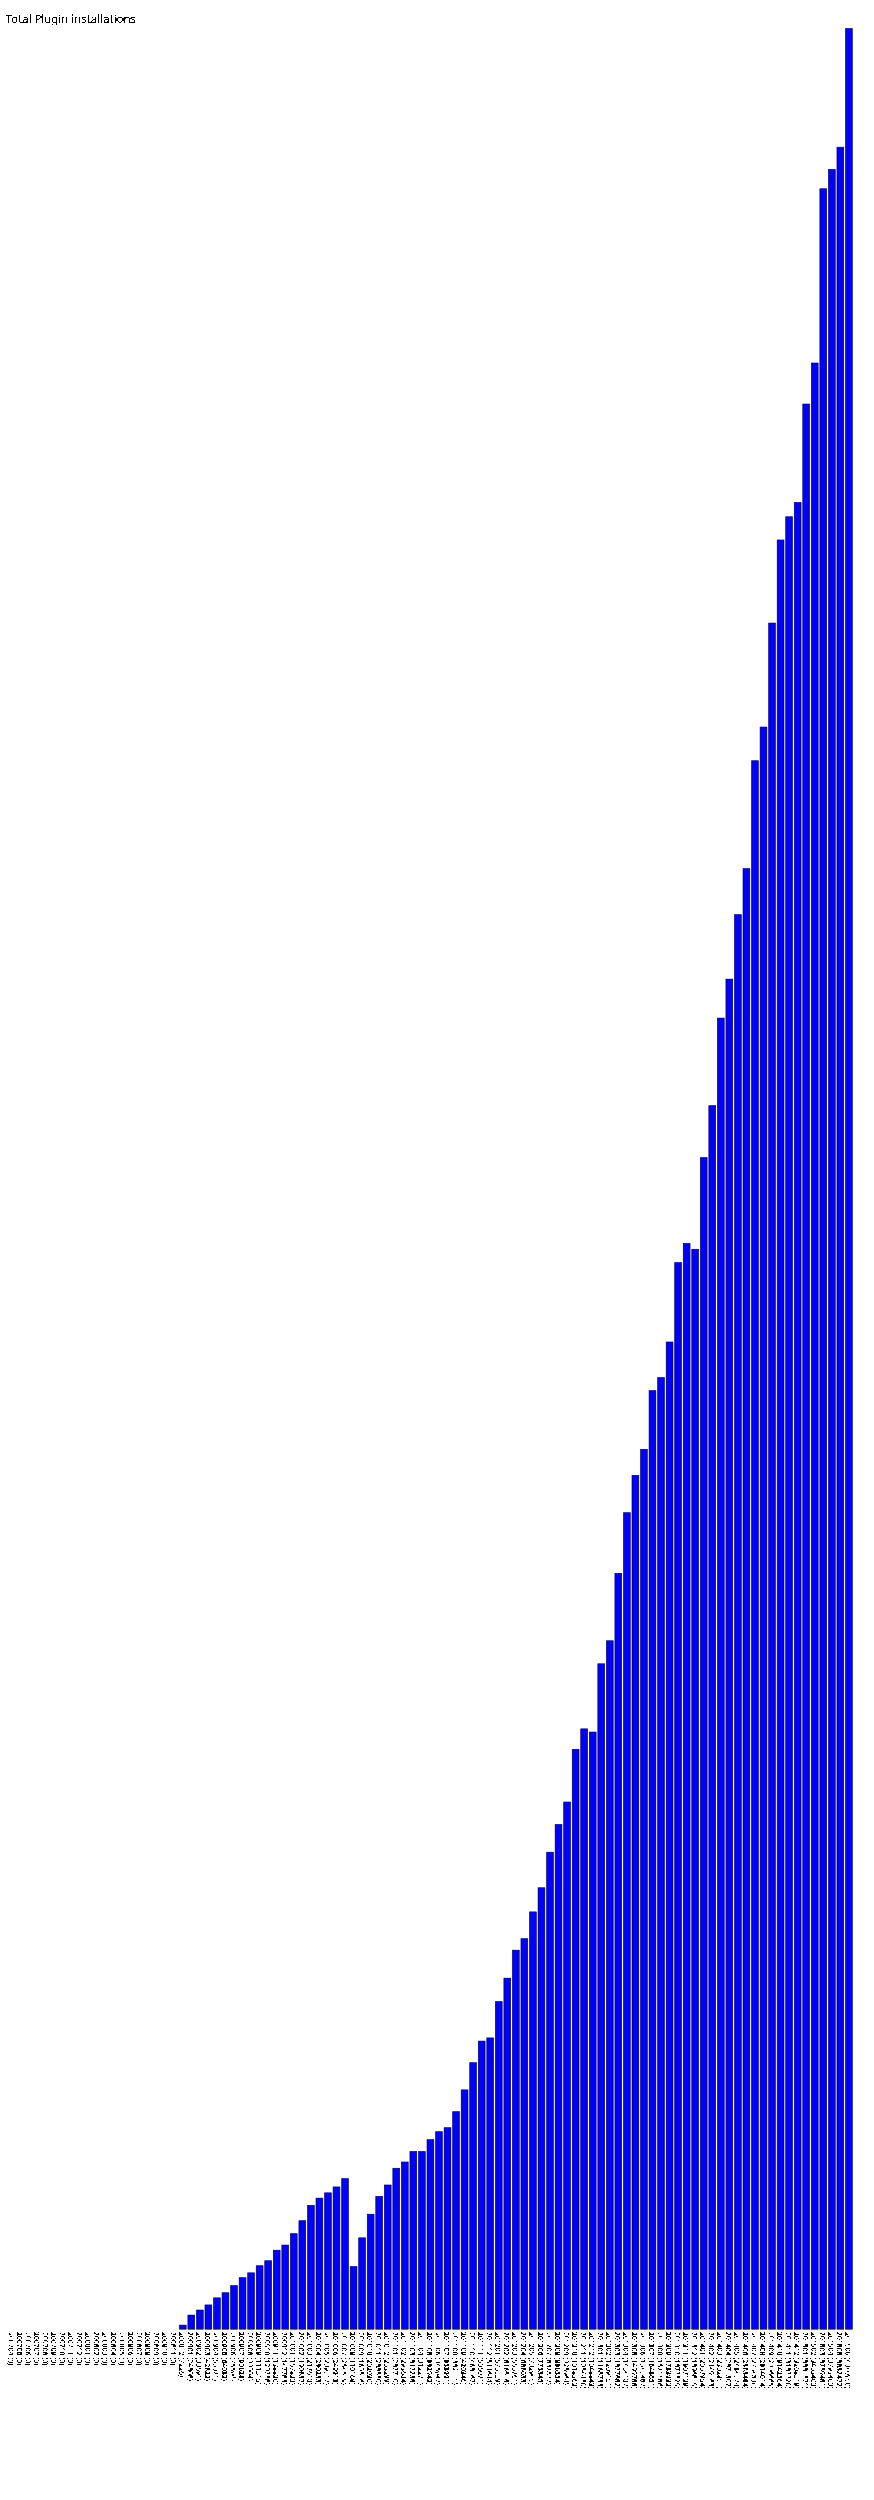
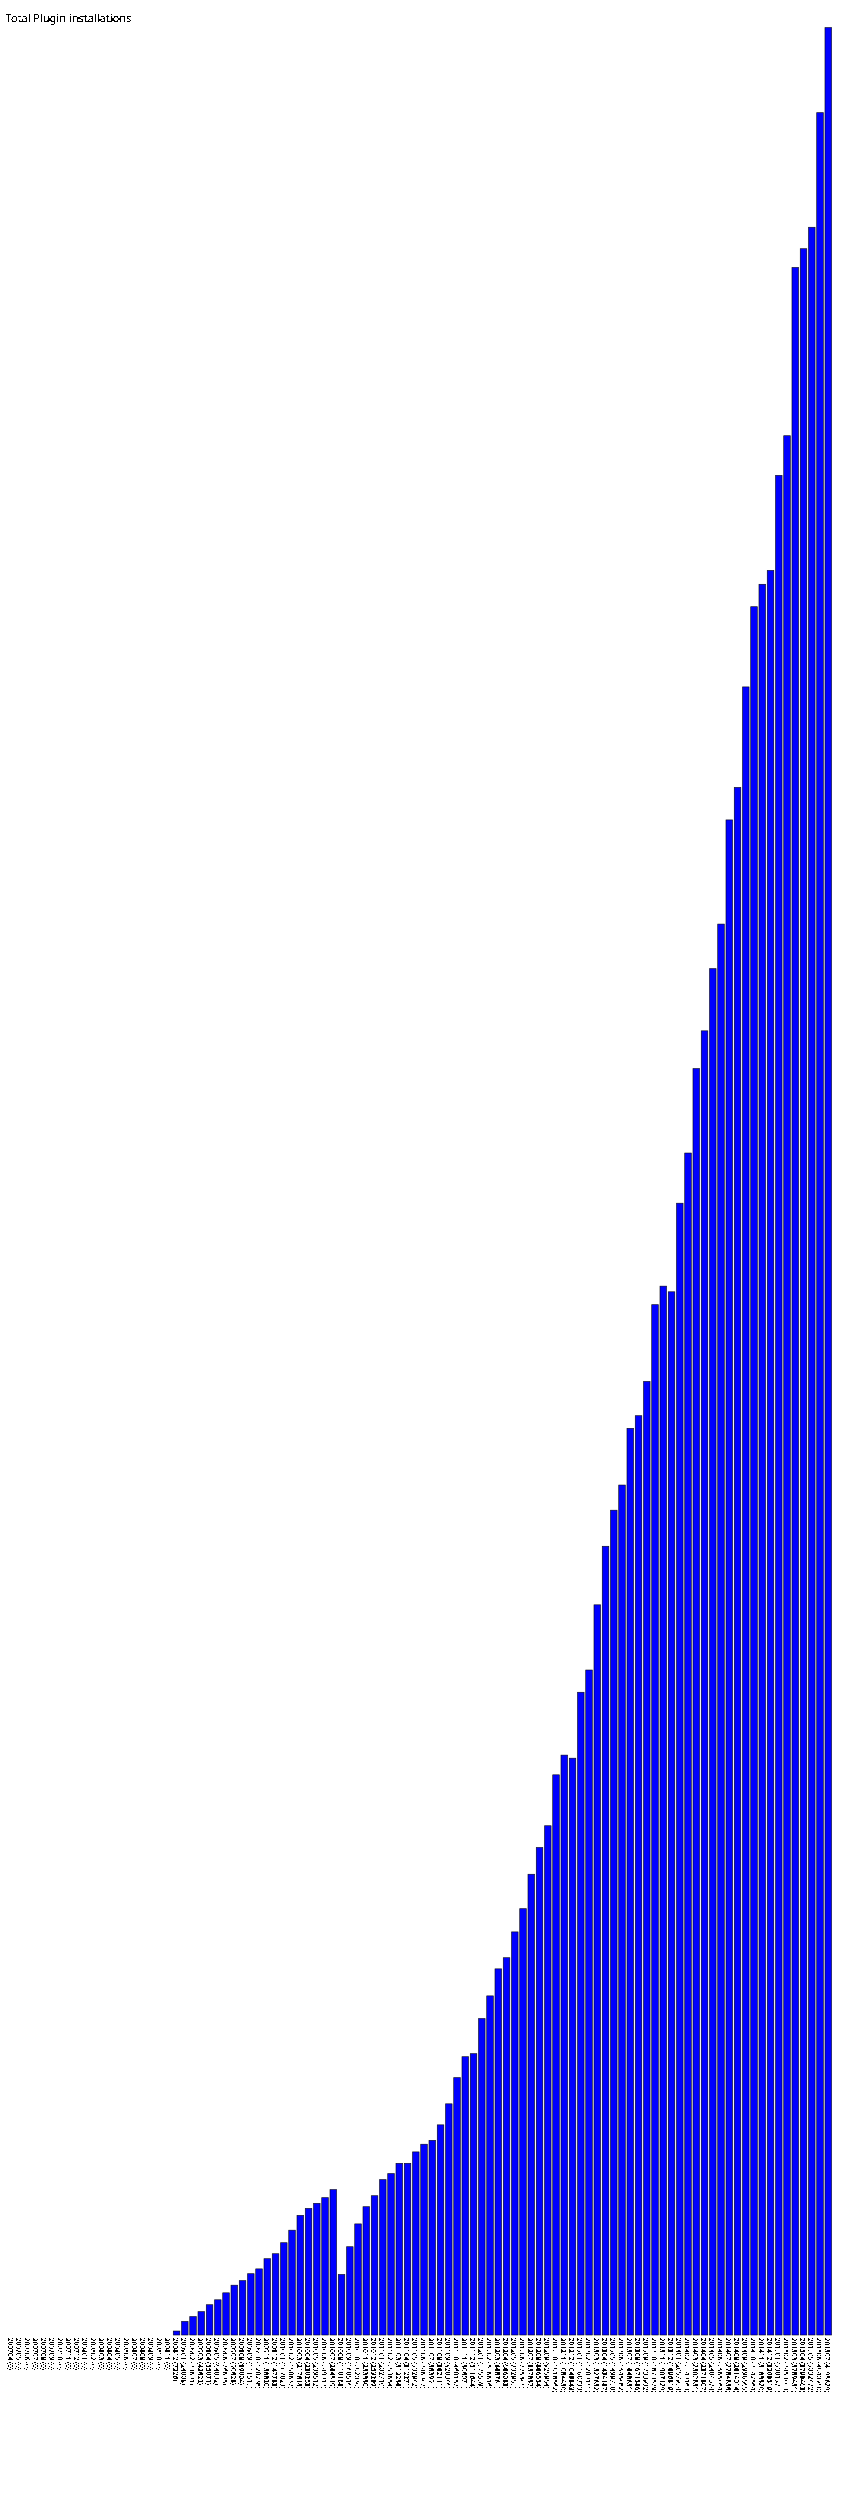
- <svg xmlns="http://www.w3.org/2000/svg" version="1.1" preserveAspectRatio="xMidYMid meet" viewBox="0 0 1535 4390.95">
-   <rect fill="blue" height="0" stroke="black" width="12" x="15" y="4090.95" />
-   <text x="15" y="4095.95" font-family="Tahoma" font-size="12" transform="rotate(90 15,4095.95)" text-rendering="optimizeSpeed" fill="#000000;">200704 (0)</text>
-   <rect fill="blue" height="0" stroke="black" width="12" x="30" y="4090.95" />
-   <text x="30" y="4095.95" font-family="Tahoma" font-size="12" transform="rotate(90 30,4095.95)" text-rendering="optimizeSpeed" fill="#000000;">200705 (0)</text>
-   <rect fill="blue" height="0" stroke="black" width="12" x="45" y="4090.95" />
-   <text x="45" y="4095.95" font-family="Tahoma" font-size="12" transform="rotate(90 45,4095.95)" text-rendering="optimizeSpeed" fill="#000000;">200706 (0)</text>
-   <rect fill="blue" height="0" stroke="black" width="12" x="60" y="4090.95" />
-   <text x="60" y="4095.95" font-family="Tahoma" font-size="12" transform="rotate(90 60,4095.95)" text-rendering="optimizeSpeed" fill="#000000;">200707 (0)</text>
-   <rect fill="blue" height="0" stroke="black" width="12" x="75" y="4090.95" />
-   <text x="75" y="4095.95" font-family="Tahoma" font-size="12" transform="rotate(90 75,4095.95)" text-rendering="optimizeSpeed" fill="#000000;">200708 (0)</text>
-   <rect fill="blue" height="0" stroke="black" width="12" x="90" y="4090.95" />
-   <text x="90" y="4095.95" font-family="Tahoma" font-size="12" transform="rotate(90 90,4095.95)" text-rendering="optimizeSpeed" fill="#000000;">200709 (0)</text>
-   <rect fill="blue" height="0" stroke="black" width="12" x="105" y="4090.95" />
-   <text x="105" y="4095.95" font-family="Tahoma" font-size="12" transform="rotate(90 105,4095.95)" text-rendering="optimizeSpeed" fill="#000000;">200710 (0)</text>
-   <rect fill="blue" height="0" stroke="black" width="12" x="120" y="4090.95" />
-   <text x="120" y="4095.95" font-family="Tahoma" font-size="12" transform="rotate(90 120,4095.95)" text-rendering="optimizeSpeed" fill="#000000;">200711 (0)</text>
-   <rect fill="blue" height="0" stroke="black" width="12" x="135" y="4090.95" />
-   <text x="135" y="4095.95" font-family="Tahoma" font-size="12" transform="rotate(90 135,4095.95)" text-rendering="optimizeSpeed" fill="#000000;">200712 (0)</text>
-   <rect fill="blue" height="0" stroke="black" width="12" x="150" y="4090.95" />
-   <text x="150" y="4095.95" font-family="Tahoma" font-size="12" transform="rotate(90 150,4095.95)" text-rendering="optimizeSpeed" fill="#000000;">200801 (0)</text>
-   <rect fill="blue" height="0" stroke="black" width="12" x="165" y="4090.95" />
-   <text x="165" y="4095.95" font-family="Tahoma" font-size="12" transform="rotate(90 165,4095.95)" text-rendering="optimizeSpeed" fill="#000000;">200802 (0)</text>
-   <rect fill="blue" height="0" stroke="black" width="12" x="180" y="4090.95" />
-   <text x="180" y="4095.95" font-family="Tahoma" font-size="12" transform="rotate(90 180,4095.95)" text-rendering="optimizeSpeed" fill="#000000;">200803 (0)</text>
-   <rect fill="blue" height="0" stroke="black" width="12" x="195" y="4090.95" />
-   <text x="195" y="4095.95" font-family="Tahoma" font-size="12" transform="rotate(90 195,4095.95)" text-rendering="optimizeSpeed" fill="#000000;">200804 (0)</text>
-   <rect fill="blue" height="0" stroke="black" width="12" x="210" y="4090.95" />
-   <text x="210" y="4095.95" font-family="Tahoma" font-size="12" transform="rotate(90 210,4095.95)" text-rendering="optimizeSpeed" fill="#000000;">200805 (0)</text>
-   <rect fill="blue" height="0" stroke="black" width="12" x="225" y="4090.95" />
-   <text x="225" y="4095.95" font-family="Tahoma" font-size="12" transform="rotate(90 225,4095.95)" text-rendering="optimizeSpeed" fill="#000000;">200806 (0)</text>
-   <rect fill="blue" height="0" stroke="black" width="12" x="240" y="4090.95" />
-   <text x="240" y="4095.95" font-family="Tahoma" font-size="12" transform="rotate(90 240,4095.95)" text-rendering="optimizeSpeed" fill="#000000;">200807 (0)</text>
-   <rect fill="blue" height="0" stroke="black" width="12" x="255" y="4090.95" />
-   <text x="255" y="4095.95" font-family="Tahoma" font-size="12" transform="rotate(90 255,4095.95)" text-rendering="optimizeSpeed" fill="#000000;">200808 (0)</text>
-   <rect fill="blue" height="0" stroke="black" width="12" x="270" y="4090.95" />
-   <text x="270" y="4095.95" font-family="Tahoma" font-size="12" transform="rotate(90 270,4095.95)" text-rendering="optimizeSpeed" fill="#000000;">200809 (0)</text>
-   <rect fill="blue" height="0" stroke="black" width="12" x="285" y="4090.95" />
-   <text x="285" y="4095.95" font-family="Tahoma" font-size="12" transform="rotate(90 285,4095.95)" text-rendering="optimizeSpeed" fill="#000000;">200810 (0)</text>
-   <rect fill="blue" height="0" stroke="black" width="12" x="300" y="4090.95" />
-   <text x="300" y="4095.95" font-family="Tahoma" font-size="12" transform="rotate(90 300,4095.95)" text-rendering="optimizeSpeed" fill="#000000;">200811 (0)</text>
-   <rect fill="blue" height="7.226" stroke="black" width="12" x="315" y="4083.724" />
-   <text x="315" y="4095.950" font-family="Tahoma" font-size="12" transform="rotate(90 315,4095.950)" text-rendering="optimizeSpeed" fill="#000000;">200812 (7226)</text>
-   <rect fill="blue" height="24.808" stroke="black" width="12" x="330" y="4066.142" />
-   <text x="330" y="4095.950" font-family="Tahoma" font-size="12" transform="rotate(90 330,4095.950)" text-rendering="optimizeSpeed" fill="#000000;">200901 (24808)</text>
-   <rect fill="blue" height="33.691" stroke="black" width="12" x="345" y="4057.259" />
-   <text x="345" y="4095.950" font-family="Tahoma" font-size="12" transform="rotate(90 345,4095.950)" text-rendering="optimizeSpeed" fill="#000000;">200902 (33691)</text>
-   <rect fill="blue" height="42.622" stroke="black" width="12" x="360" y="4048.328" />
-   <text x="360" y="4095.950" font-family="Tahoma" font-size="12" transform="rotate(90 360,4095.950)" text-rendering="optimizeSpeed" fill="#000000;">200903 (42622)</text>
-   <rect fill="blue" height="55.071" stroke="black" width="12" x="375" y="4035.879" />
-   <text x="375" y="4095.950" font-family="Tahoma" font-size="12" transform="rotate(90 375,4095.950)" text-rendering="optimizeSpeed" fill="#000000;">200904 (55071)</text>
-   <rect fill="blue" height="64.032" stroke="black" width="12" x="390" y="4026.918" />
-   <text x="390" y="4095.950" font-family="Tahoma" font-size="12" transform="rotate(90 390,4095.950)" text-rendering="optimizeSpeed" fill="#000000;">200905 (64032)</text>
-   <rect fill="blue" height="76.696" stroke="black" width="12" x="405" y="4014.254" />
-   <text x="405" y="4095.950" font-family="Tahoma" font-size="12" transform="rotate(90 405,4095.950)" text-rendering="optimizeSpeed" fill="#000000;">200906 (76696)</text>
-   <rect fill="blue" height="90.628" stroke="black" width="12" x="420" y="4000.322" />
-   <text x="420" y="4095.950" font-family="Tahoma" font-size="12" transform="rotate(90 420,4095.950)" text-rendering="optimizeSpeed" fill="#000000;">200907 (90628)</text>
-   <rect fill="blue" height="99.004" stroke="black" width="12" x="435" y="3991.946" />
-   <text x="435" y="4095.950" font-family="Tahoma" font-size="12" transform="rotate(90 435,4095.950)" text-rendering="optimizeSpeed" fill="#000000;">200908 (99004)</text>
-   <rect fill="blue" height="111.515" stroke="black" width="12" x="450" y="3979.435" />
-   <text x="450" y="4095.950" font-family="Tahoma" font-size="12" transform="rotate(90 450,4095.950)" text-rendering="optimizeSpeed" fill="#000000;">200909 (111515)</text>
-   <rect fill="blue" height="120.238" stroke="black" width="12" x="465" y="3970.712" />
-   <text x="465" y="4095.950" font-family="Tahoma" font-size="12" transform="rotate(90 465,4095.950)" text-rendering="optimizeSpeed" fill="#000000;">200910 (120238)</text>
-   <rect fill="blue" height="138.82" stroke="black" width="12" x="480" y="3952.13" />
-   <text x="480" y="4095.95" font-family="Tahoma" font-size="12" transform="rotate(90 480,4095.95)" text-rendering="optimizeSpeed" fill="#000000;">200911 (138820)</text>
-   <rect fill="blue" height="147.783" stroke="black" width="12" x="495" y="3943.167" />
-   <text x="495" y="4095.950" font-family="Tahoma" font-size="12" transform="rotate(90 495,4095.950)" text-rendering="optimizeSpeed" fill="#000000;">200912 (147783)</text>
-   <rect fill="blue" height="167.823" stroke="black" width="12" x="510" y="3923.127" />
-   <text x="510" y="4095.950" font-family="Tahoma" font-size="12" transform="rotate(90 510,4095.950)" text-rendering="optimizeSpeed" fill="#000000;">201001 (167823)</text>
-   <rect fill="blue" height="190.637" stroke="black" width="12" x="525" y="3900.313" />
-   <text x="525" y="4095.950" font-family="Tahoma" font-size="12" transform="rotate(90 525,4095.950)" text-rendering="optimizeSpeed" fill="#000000;">201002 (190637)</text>
-   <rect fill="blue" height="217.618" stroke="black" width="12" x="540" y="3873.332" />
-   <text x="540" y="4095.950" font-family="Tahoma" font-size="12" transform="rotate(90 540,4095.950)" text-rendering="optimizeSpeed" fill="#000000;">201003 (217618)</text>
-   <rect fill="blue" height="230.253" stroke="black" width="12" x="555" y="3860.697" />
-   <text x="555" y="4095.950" font-family="Tahoma" font-size="12" transform="rotate(90 555,4095.950)" text-rendering="optimizeSpeed" fill="#000000;">201004 (230253)</text>
-   <rect fill="blue" height="239.512" stroke="black" width="12" x="570" y="3851.438" />
-   <text x="570" y="4095.950" font-family="Tahoma" font-size="12" transform="rotate(90 570,4095.950)" text-rendering="optimizeSpeed" fill="#000000;">201005 (239512)</text>
-   <rect fill="blue" height="249.913" stroke="black" width="12" x="585" y="3841.037" />
-   <text x="585" y="4095.950" font-family="Tahoma" font-size="12" transform="rotate(90 585,4095.950)" text-rendering="optimizeSpeed" fill="#000000;">201006 (249913)</text>
-   <rect fill="blue" height="264.519" stroke="black" width="12" x="600" y="3826.431" />
-   <text x="600" y="4095.950" font-family="Tahoma" font-size="12" transform="rotate(90 600,4095.950)" text-rendering="optimizeSpeed" fill="#000000;">201007 (264519)</text>
-   <rect fill="blue" height="110.168" stroke="black" width="12" x="615" y="3980.782" />
-   <text x="615" y="4095.950" font-family="Tahoma" font-size="12" transform="rotate(90 615,4095.950)" text-rendering="optimizeSpeed" fill="#000000;">201008 (110168)</text>
-   <rect fill="blue" height="160.516" stroke="black" width="12" x="630" y="3930.434" />
-   <text x="630" y="4095.950" font-family="Tahoma" font-size="12" transform="rotate(90 630,4095.950)" text-rendering="optimizeSpeed" fill="#000000;">201009 (160516)</text>
-   <rect fill="blue" height="202.03" stroke="black" width="12" x="645" y="3888.92" />
-   <text x="645" y="4095.95" font-family="Tahoma" font-size="12" transform="rotate(90 645,4095.95)" text-rendering="optimizeSpeed" fill="#000000;">201010 (202030)</text>
-   <rect fill="blue" height="233.33" stroke="black" width="12" x="660" y="3857.62" />
-   <text x="660" y="4095.95" font-family="Tahoma" font-size="12" transform="rotate(90 660,4095.95)" text-rendering="optimizeSpeed" fill="#000000;">201011 (233330)</text>
-   <rect fill="blue" height="253.299" stroke="black" width="12" x="675" y="3837.651" />
-   <text x="675" y="4095.950" font-family="Tahoma" font-size="12" transform="rotate(90 675,4095.950)" text-rendering="optimizeSpeed" fill="#000000;">201012 (253299)</text>
-   <rect fill="blue" height="282.71" stroke="black" width="12" x="690" y="3808.24" />
-   <text x="690" y="4095.95" font-family="Tahoma" font-size="12" transform="rotate(90 690,4095.95)" text-rendering="optimizeSpeed" fill="#000000;">201101 (282710)</text>
-   <rect fill="blue" height="293.684" stroke="black" width="12" x="705" y="3797.266" />
-   <text x="705" y="4095.950" font-family="Tahoma" font-size="12" transform="rotate(90 705,4095.950)" text-rendering="optimizeSpeed" fill="#000000;">201102 (293684)</text>
-   <rect fill="blue" height="312.256" stroke="black" width="12" x="720" y="3778.694" />
-   <text x="720" y="4095.950" font-family="Tahoma" font-size="12" transform="rotate(90 720,4095.950)" text-rendering="optimizeSpeed" fill="#000000;">201103 (312256)</text>
-   <rect fill="blue" height="312.271" stroke="black" width="12" x="735" y="3778.679" />
-   <text x="735" y="4095.950" font-family="Tahoma" font-size="12" transform="rotate(90 735,4095.950)" text-rendering="optimizeSpeed" fill="#000000;">201104 (312271)</text>
-   <rect fill="blue" height="332.942" stroke="black" width="12" x="750" y="3758.008" />
-   <text x="750" y="4095.950" font-family="Tahoma" font-size="12" transform="rotate(90 750,4095.950)" text-rendering="optimizeSpeed" fill="#000000;">201105 (332942)</text>
-   <rect fill="blue" height="346.942" stroke="black" width="12" x="765" y="3744.008" />
-   <text x="765" y="4095.950" font-family="Tahoma" font-size="12" transform="rotate(90 765,4095.950)" text-rendering="optimizeSpeed" fill="#000000;">201106 (346942)</text>
-   <rect fill="blue" height="353.991" stroke="black" width="12" x="780" y="3736.959" />
-   <text x="780" y="4095.950" font-family="Tahoma" font-size="12" transform="rotate(90 780,4095.950)" text-rendering="optimizeSpeed" fill="#000000;">201107 (353991)</text>
-   <rect fill="blue" height="382.111" stroke="black" width="12" x="795" y="3708.839" />
-   <text x="795" y="4095.950" font-family="Tahoma" font-size="12" transform="rotate(90 795,4095.950)" text-rendering="optimizeSpeed" fill="#000000;">201108 (382111)</text>
-   <rect fill="blue" height="420.346" stroke="black" width="12" x="810" y="3670.604" />
-   <text x="810" y="4095.950" font-family="Tahoma" font-size="12" transform="rotate(90 810,4095.950)" text-rendering="optimizeSpeed" fill="#000000;">201109 (420346)</text>
-   <rect fill="blue" height="468.167" stroke="black" width="12" x="825" y="3622.783" />
-   <text x="825" y="4095.950" font-family="Tahoma" font-size="12" transform="rotate(90 825,4095.950)" text-rendering="optimizeSpeed" fill="#000000;">201110 (468167)</text>
-   <rect fill="blue" height="506.071" stroke="black" width="12" x="840" y="3584.879" />
-   <text x="840" y="4095.950" font-family="Tahoma" font-size="12" transform="rotate(90 840,4095.950)" text-rendering="optimizeSpeed" fill="#000000;">201111 (506071)</text>
-   <rect fill="blue" height="511.644" stroke="black" width="12" x="855" y="3579.306" />
-   <text x="855" y="4095.950" font-family="Tahoma" font-size="12" transform="rotate(90 855,4095.950)" text-rendering="optimizeSpeed" fill="#000000;">201112 (511644)</text>
-   <rect fill="blue" height="575.559" stroke="black" width="12" x="870" y="3515.391" />
-   <text x="870" y="4095.950" font-family="Tahoma" font-size="12" transform="rotate(90 870,4095.950)" text-rendering="optimizeSpeed" fill="#000000;">201201 (575559)</text>
-   <rect fill="blue" height="616.616" stroke="black" width="12" x="885" y="3474.334" />
-   <text x="885" y="4095.950" font-family="Tahoma" font-size="12" transform="rotate(90 885,4095.950)" text-rendering="optimizeSpeed" fill="#000000;">201202 (616616)</text>
-   <rect fill="blue" height="665.761" stroke="black" width="12" x="900" y="3425.189" />
-   <text x="900" y="4095.950" font-family="Tahoma" font-size="12" transform="rotate(90 900,4095.950)" text-rendering="optimizeSpeed" fill="#000000;">201203 (665761)</text>
-   <rect fill="blue" height="686.033" stroke="black" width="12" x="915" y="3404.917" />
-   <text x="915" y="4095.950" font-family="Tahoma" font-size="12" transform="rotate(90 915,4095.950)" text-rendering="optimizeSpeed" fill="#000000;">201204 (686033)</text>
-   <rect fill="blue" height="732.965" stroke="black" width="12" x="930" y="3357.985" />
-   <text x="930" y="4095.950" font-family="Tahoma" font-size="12" transform="rotate(90 930,4095.950)" text-rendering="optimizeSpeed" fill="#000000;">201205 (732965)</text>
-   <rect fill="blue" height="775.345" stroke="black" width="12" x="945" y="3315.605" />
-   <text x="945" y="4095.950" font-family="Tahoma" font-size="12" transform="rotate(90 945,4095.950)" text-rendering="optimizeSpeed" fill="#000000;">201206 (775345)</text>
-   <rect fill="blue" height="837.837" stroke="black" width="12" x="960" y="3253.113" />
-   <text x="960" y="4095.950" font-family="Tahoma" font-size="12" transform="rotate(90 960,4095.950)" text-rendering="optimizeSpeed" fill="#000000;">201207 (837837)</text>
-   <rect fill="blue" height="886.554" stroke="black" width="12" x="975" y="3204.396" />
-   <text x="975" y="4095.950" font-family="Tahoma" font-size="12" transform="rotate(90 975,4095.950)" text-rendering="optimizeSpeed" fill="#000000;">201208 (886554)</text>
-   <rect fill="blue" height="925.964" stroke="black" width="12" x="990" y="3164.986" />
-   <text x="990" y="4095.950" font-family="Tahoma" font-size="12" transform="rotate(90 990,4095.950)" text-rendering="optimizeSpeed" fill="#000000;">201209 (925964)</text>
-   <rect fill="blue" height="1018.562" stroke="black" width="12" x="1005" y="3072.388" />
-   <text x="1005" y="4095.950" font-family="Tahoma" font-size="12" transform="rotate(90 1005,4095.950)" text-rendering="optimizeSpeed" fill="#000000;">201210 (1018562)</text>
-   <rect fill="blue" height="1054.43" stroke="black" width="12" x="1020" y="3036.52" />
-   <text x="1020" y="4095.95" font-family="Tahoma" font-size="12" transform="rotate(90 1020,4095.95)" text-rendering="optimizeSpeed" fill="#000000;">201211 (1054430)</text>
-   <rect fill="blue" height="1048.843" stroke="black" width="12" x="1035" y="3042.107" />
-   <text x="1035" y="4095.950" font-family="Tahoma" font-size="12" transform="rotate(90 1035,4095.950)" text-rendering="optimizeSpeed" fill="#000000;">201212 (1048843)</text>
-   <rect fill="blue" height="1168.733" stroke="black" width="12" x="1050" y="2922.217" />
-   <text x="1050" y="4095.950" font-family="Tahoma" font-size="12" transform="rotate(90 1050,4095.950)" text-rendering="optimizeSpeed" fill="#000000;">201301 (1168733)</text>
-   <rect fill="blue" height="1209.151" stroke="black" width="12" x="1065" y="2881.799" />
-   <text x="1065" y="4095.950" font-family="Tahoma" font-size="12" transform="rotate(90 1065,4095.950)" text-rendering="optimizeSpeed" fill="#000000;">201302 (1209151)</text>
-   <rect fill="blue" height="1327.652" stroke="black" width="12" x="1080" y="2763.298" />
-   <text x="1080" y="4095.950" font-family="Tahoma" font-size="12" transform="rotate(90 1080,4095.950)" text-rendering="optimizeSpeed" fill="#000000;">201303 (1327652)</text>
-   <rect fill="blue" height="1434.187" stroke="black" width="12" x="1095" y="2656.763" />
-   <text x="1095" y="4095.950" font-family="Tahoma" font-size="12" transform="rotate(90 1095,4095.950)" text-rendering="optimizeSpeed" fill="#000000;">201304 (1434187)</text>
-   <rect fill="blue" height="1499.758" stroke="black" width="12" x="1110" y="2591.192" />
-   <text x="1110" y="4095.950" font-family="Tahoma" font-size="12" transform="rotate(90 1110,4095.950)" text-rendering="optimizeSpeed" fill="#000000;">201305 (1499758)</text>
-   <rect fill="blue" height="1545.482" stroke="black" width="12" x="1125" y="2545.468" />
-   <text x="1125" y="4095.950" font-family="Tahoma" font-size="12" transform="rotate(90 1125,4095.950)" text-rendering="optimizeSpeed" fill="#000000;">201306 (1545482)</text>
-   <rect fill="blue" height="1648.651" stroke="black" width="12" x="1140" y="2442.299" />
-   <text x="1140" y="4095.950" font-family="Tahoma" font-size="12" transform="rotate(90 1140,4095.950)" text-rendering="optimizeSpeed" fill="#000000;">201307 (1648651)</text>
-   <rect fill="blue" height="1671.586" stroke="black" width="12" x="1155" y="2419.364" />
-   <text x="1155" y="4095.950" font-family="Tahoma" font-size="12" transform="rotate(90 1155,4095.950)" text-rendering="optimizeSpeed" fill="#000000;">201308 (1671586)</text>
-   <rect fill="blue" height="1733.932" stroke="black" width="12" x="1170" y="2357.018" />
-   <text x="1170" y="4095.950" font-family="Tahoma" font-size="12" transform="rotate(90 1170,4095.950)" text-rendering="optimizeSpeed" fill="#000000;">201309 (1733932)</text>
-   <rect fill="blue" height="1873.529" stroke="black" width="12" x="1185" y="2217.421" />
-   <text x="1185" y="4095.950" font-family="Tahoma" font-size="12" transform="rotate(90 1185,4095.950)" text-rendering="optimizeSpeed" fill="#000000;">201310 (1873529)</text>
-   <rect fill="blue" height="1907.129" stroke="black" width="12" x="1200" y="2183.821" />
-   <text x="1200" y="4095.950" font-family="Tahoma" font-size="12" transform="rotate(90 1200,4095.950)" text-rendering="optimizeSpeed" fill="#000000;">201311 (1907129)</text>
-   <rect fill="blue" height="1896.819" stroke="black" width="12" x="1215" y="2194.131" />
-   <text x="1215" y="4095.950" font-family="Tahoma" font-size="12" transform="rotate(90 1215,4095.950)" text-rendering="optimizeSpeed" fill="#000000;">201312 (1896819)</text>
-   <rect fill="blue" height="2057.954" stroke="black" width="12" x="1230" y="2032.996" />
-   <text x="1230" y="4095.950" font-family="Tahoma" font-size="12" transform="rotate(90 1230,4095.950)" text-rendering="optimizeSpeed" fill="#000000;">201401 (2057954)</text>
-   <rect fill="blue" height="2149.163" stroke="black" width="12" x="1245" y="1941.787" />
-   <text x="1245" y="4095.950" font-family="Tahoma" font-size="12" transform="rotate(90 1245,4095.950)" text-rendering="optimizeSpeed" fill="#000000;">201402 (2149163)</text>
-   <rect fill="blue" height="2302.851" stroke="black" width="12" x="1260" y="1788.099" />
-   <text x="1260" y="4095.950" font-family="Tahoma" font-size="12" transform="rotate(90 1260,4095.950)" text-rendering="optimizeSpeed" fill="#000000;">201403 (2302851)</text>
-   <rect fill="blue" height="2371.307" stroke="black" width="12" x="1275" y="1719.643" />
-   <text x="1275" y="4095.950" font-family="Tahoma" font-size="12" transform="rotate(90 1275,4095.950)" text-rendering="optimizeSpeed" fill="#000000;">201404 (2371307)</text>
-   <rect fill="blue" height="2484.574" stroke="black" width="12" x="1290" y="1606.376" />
-   <text x="1290" y="4095.950" font-family="Tahoma" font-size="12" transform="rotate(90 1290,4095.950)" text-rendering="optimizeSpeed" fill="#000000;">201405 (2484574)</text>
-   <rect fill="blue" height="2565.464" stroke="black" width="12" x="1305" y="1525.486" />
-   <text x="1305" y="4095.950" font-family="Tahoma" font-size="12" transform="rotate(90 1305,4095.950)" text-rendering="optimizeSpeed" fill="#000000;">201406 (2565464)</text>
-   <rect fill="blue" height="2754.836" stroke="black" width="12" x="1320" y="1336.114" />
-   <text x="1320" y="4095.950" font-family="Tahoma" font-size="12" transform="rotate(90 1320,4095.950)" text-rendering="optimizeSpeed" fill="#000000;">201407 (2754836)</text>
-   <rect fill="blue" height="2814.014" stroke="black" width="12" x="1335" y="1276.936" />
-   <text x="1335" y="4095.950" font-family="Tahoma" font-size="12" transform="rotate(90 1335,4095.950)" text-rendering="optimizeSpeed" fill="#000000;">201408 (2814014)</text>
-   <rect fill="blue" height="2996.665" stroke="black" width="12" x="1350" y="1094.285" />
-   <text x="1350" y="4095.950" font-family="Tahoma" font-size="12" transform="rotate(90 1350,4095.950)" text-rendering="optimizeSpeed" fill="#000000;">201409 (2996665)</text>
-   <rect fill="blue" height="3142.564" stroke="black" width="12" x="1365" y="948.386" />
-   <text x="1365" y="4095.950" font-family="Tahoma" font-size="12" transform="rotate(90 1365,4095.950)" text-rendering="optimizeSpeed" fill="#000000;">201410 (3142564)</text>
-   <rect fill="blue" height="3183.32" stroke="black" width="12" x="1380" y="907.63" />
-   <text x="1380" y="4095.95" font-family="Tahoma" font-size="12" transform="rotate(90 1380,4095.95)" text-rendering="optimizeSpeed" fill="#000000;">201411 (3183320)</text>
-   <rect fill="blue" height="3208.519" stroke="black" width="12" x="1395" y="882.431" />
-   <text x="1395" y="4095.950" font-family="Tahoma" font-size="12" transform="rotate(90 1395,4095.950)" text-rendering="optimizeSpeed" fill="#000000;">201412 (3208519)</text>
-   <rect fill="blue" height="3381.371" stroke="black" width="12" x="1410" y="709.579" />
-   <text x="1410" y="4095.950" font-family="Tahoma" font-size="12" transform="rotate(90 1410,4095.950)" text-rendering="optimizeSpeed" fill="#000000;">201501 (3381371)</text>
-   <rect fill="blue" height="3453.403" stroke="black" width="12" x="1425" y="637.547" />
-   <text x="1425" y="4095.950" font-family="Tahoma" font-size="12" transform="rotate(90 1425,4095.950)" text-rendering="optimizeSpeed" fill="#000000;">201502 (3453403)</text>
-   <rect fill="blue" height="3759.451" stroke="black" width="12" x="1440" y="331.499" />
-   <text x="1440" y="4095.950" font-family="Tahoma" font-size="12" transform="rotate(90 1440,4095.950)" text-rendering="optimizeSpeed" fill="#000000;">201503 (3759451)</text>
-   <rect fill="blue" height="3793.463" stroke="black" width="12" x="1455" y="297.487" />
-   <text x="1455" y="4095.950" font-family="Tahoma" font-size="12" transform="rotate(90 1455,4095.950)" text-rendering="optimizeSpeed" fill="#000000;">201504 (3793463)</text>
-   <rect fill="blue" height="3832.472" stroke="black" width="12" x="1470" y="258.478" />
-   <text x="1470" y="4095.950" font-family="Tahoma" font-size="12" transform="rotate(90 1470,4095.950)" text-rendering="optimizeSpeed" fill="#000000;">201505 (3832472)</text>
-   <rect fill="blue" height="4040.95" stroke="black" width="12" x="1485" y="50.00" />
-   <text x="1485" y="4095.95" font-family="Tahoma" font-size="12" transform="rotate(90 1485,4095.95)" text-rendering="optimizeSpeed" fill="#000000;">201506 (4040950)</text>
+ <svg xmlns="http://www.w3.org/2000/svg" version="1.1" preserveAspectRatio="xMidYMid meet" viewBox="0 0 1550 4545.629">
+   <rect fill="blue" height="0" stroke="black" width="12" x="15" y="4245.629" />
+   <text x="15" y="4250.629" font-family="Tahoma" font-size="12" transform="rotate(90 15,4250.629)" text-rendering="optimizeSpeed" fill="#000000;">200704 (0)</text>
+   <rect fill="blue" height="0" stroke="black" width="12" x="30" y="4245.629" />
+   <text x="30" y="4250.629" font-family="Tahoma" font-size="12" transform="rotate(90 30,4250.629)" text-rendering="optimizeSpeed" fill="#000000;">200705 (0)</text>
+   <rect fill="blue" height="0" stroke="black" width="12" x="45" y="4245.629" />
+   <text x="45" y="4250.629" font-family="Tahoma" font-size="12" transform="rotate(90 45,4250.629)" text-rendering="optimizeSpeed" fill="#000000;">200706 (0)</text>
+   <rect fill="blue" height="0" stroke="black" width="12" x="60" y="4245.629" />
+   <text x="60" y="4250.629" font-family="Tahoma" font-size="12" transform="rotate(90 60,4250.629)" text-rendering="optimizeSpeed" fill="#000000;">200707 (0)</text>
+   <rect fill="blue" height="0" stroke="black" width="12" x="75" y="4245.629" />
+   <text x="75" y="4250.629" font-family="Tahoma" font-size="12" transform="rotate(90 75,4250.629)" text-rendering="optimizeSpeed" fill="#000000;">200708 (0)</text>
+   <rect fill="blue" height="0" stroke="black" width="12" x="90" y="4245.629" />
+   <text x="90" y="4250.629" font-family="Tahoma" font-size="12" transform="rotate(90 90,4250.629)" text-rendering="optimizeSpeed" fill="#000000;">200709 (0)</text>
+   <rect fill="blue" height="0" stroke="black" width="12" x="105" y="4245.629" />
+   <text x="105" y="4250.629" font-family="Tahoma" font-size="12" transform="rotate(90 105,4250.629)" text-rendering="optimizeSpeed" fill="#000000;">200710 (0)</text>
+   <rect fill="blue" height="0" stroke="black" width="12" x="120" y="4245.629" />
+   <text x="120" y="4250.629" font-family="Tahoma" font-size="12" transform="rotate(90 120,4250.629)" text-rendering="optimizeSpeed" fill="#000000;">200711 (0)</text>
+   <rect fill="blue" height="0" stroke="black" width="12" x="135" y="4245.629" />
+   <text x="135" y="4250.629" font-family="Tahoma" font-size="12" transform="rotate(90 135,4250.629)" text-rendering="optimizeSpeed" fill="#000000;">200712 (0)</text>
+   <rect fill="blue" height="0" stroke="black" width="12" x="150" y="4245.629" />
+   <text x="150" y="4250.629" font-family="Tahoma" font-size="12" transform="rotate(90 150,4250.629)" text-rendering="optimizeSpeed" fill="#000000;">200801 (0)</text>
+   <rect fill="blue" height="0" stroke="black" width="12" x="165" y="4245.629" />
+   <text x="165" y="4250.629" font-family="Tahoma" font-size="12" transform="rotate(90 165,4250.629)" text-rendering="optimizeSpeed" fill="#000000;">200802 (0)</text>
+   <rect fill="blue" height="0" stroke="black" width="12" x="180" y="4245.629" />
+   <text x="180" y="4250.629" font-family="Tahoma" font-size="12" transform="rotate(90 180,4250.629)" text-rendering="optimizeSpeed" fill="#000000;">200803 (0)</text>
+   <rect fill="blue" height="0" stroke="black" width="12" x="195" y="4245.629" />
+   <text x="195" y="4250.629" font-family="Tahoma" font-size="12" transform="rotate(90 195,4250.629)" text-rendering="optimizeSpeed" fill="#000000;">200804 (0)</text>
+   <rect fill="blue" height="0" stroke="black" width="12" x="210" y="4245.629" />
+   <text x="210" y="4250.629" font-family="Tahoma" font-size="12" transform="rotate(90 210,4250.629)" text-rendering="optimizeSpeed" fill="#000000;">200805 (0)</text>
+   <rect fill="blue" height="0" stroke="black" width="12" x="225" y="4245.629" />
+   <text x="225" y="4250.629" font-family="Tahoma" font-size="12" transform="rotate(90 225,4250.629)" text-rendering="optimizeSpeed" fill="#000000;">200806 (0)</text>
+   <rect fill="blue" height="0" stroke="black" width="12" x="240" y="4245.629" />
+   <text x="240" y="4250.629" font-family="Tahoma" font-size="12" transform="rotate(90 240,4250.629)" text-rendering="optimizeSpeed" fill="#000000;">200807 (0)</text>
+   <rect fill="blue" height="0" stroke="black" width="12" x="255" y="4245.629" />
+   <text x="255" y="4250.629" font-family="Tahoma" font-size="12" transform="rotate(90 255,4250.629)" text-rendering="optimizeSpeed" fill="#000000;">200808 (0)</text>
+   <rect fill="blue" height="0" stroke="black" width="12" x="270" y="4245.629" />
+   <text x="270" y="4250.629" font-family="Tahoma" font-size="12" transform="rotate(90 270,4250.629)" text-rendering="optimizeSpeed" fill="#000000;">200809 (0)</text>
+   <rect fill="blue" height="0" stroke="black" width="12" x="285" y="4245.629" />
+   <text x="285" y="4250.629" font-family="Tahoma" font-size="12" transform="rotate(90 285,4250.629)" text-rendering="optimizeSpeed" fill="#000000;">200810 (0)</text>
+   <rect fill="blue" height="0" stroke="black" width="12" x="300" y="4245.629" />
+   <text x="300" y="4250.629" font-family="Tahoma" font-size="12" transform="rotate(90 300,4250.629)" text-rendering="optimizeSpeed" fill="#000000;">200811 (0)</text>
+   <rect fill="blue" height="7.226" stroke="black" width="12" x="315" y="4238.403" />
+   <text x="315" y="4250.629" font-family="Tahoma" font-size="12" transform="rotate(90 315,4250.629)" text-rendering="optimizeSpeed" fill="#000000;">200812 (7226)</text>
+   <rect fill="blue" height="24.808" stroke="black" width="12" x="330" y="4220.821" />
+   <text x="330" y="4250.629" font-family="Tahoma" font-size="12" transform="rotate(90 330,4250.629)" text-rendering="optimizeSpeed" fill="#000000;">200901 (24808)</text>
+   <rect fill="blue" height="33.691" stroke="black" width="12" x="345" y="4211.938" />
+   <text x="345" y="4250.629" font-family="Tahoma" font-size="12" transform="rotate(90 345,4250.629)" text-rendering="optimizeSpeed" fill="#000000;">200902 (33691)</text>
+   <rect fill="blue" height="42.622" stroke="black" width="12" x="360" y="4203.007" />
+   <text x="360" y="4250.629" font-family="Tahoma" font-size="12" transform="rotate(90 360,4250.629)" text-rendering="optimizeSpeed" fill="#000000;">200903 (42622)</text>
+   <rect fill="blue" height="55.071" stroke="black" width="12" x="375" y="4190.558" />
+   <text x="375" y="4250.629" font-family="Tahoma" font-size="12" transform="rotate(90 375,4250.629)" text-rendering="optimizeSpeed" fill="#000000;">200904 (55071)</text>
+   <rect fill="blue" height="64.032" stroke="black" width="12" x="390" y="4181.597" />
+   <text x="390" y="4250.629" font-family="Tahoma" font-size="12" transform="rotate(90 390,4250.629)" text-rendering="optimizeSpeed" fill="#000000;">200905 (64032)</text>
+   <rect fill="blue" height="76.696" stroke="black" width="12" x="405" y="4168.933" />
+   <text x="405" y="4250.629" font-family="Tahoma" font-size="12" transform="rotate(90 405,4250.629)" text-rendering="optimizeSpeed" fill="#000000;">200906 (76696)</text>
+   <rect fill="blue" height="90.628" stroke="black" width="12" x="420" y="4155.001" />
+   <text x="420" y="4250.629" font-family="Tahoma" font-size="12" transform="rotate(90 420,4250.629)" text-rendering="optimizeSpeed" fill="#000000;">200907 (90628)</text>
+   <rect fill="blue" height="99.004" stroke="black" width="12" x="435" y="4146.625" />
+   <text x="435" y="4250.629" font-family="Tahoma" font-size="12" transform="rotate(90 435,4250.629)" text-rendering="optimizeSpeed" fill="#000000;">200908 (99004)</text>
+   <rect fill="blue" height="111.515" stroke="black" width="12" x="450" y="4134.114" />
+   <text x="450" y="4250.629" font-family="Tahoma" font-size="12" transform="rotate(90 450,4250.629)" text-rendering="optimizeSpeed" fill="#000000;">200909 (111515)</text>
+   <rect fill="blue" height="120.238" stroke="black" width="12" x="465" y="4125.391" />
+   <text x="465" y="4250.629" font-family="Tahoma" font-size="12" transform="rotate(90 465,4250.629)" text-rendering="optimizeSpeed" fill="#000000;">200910 (120238)</text>
+   <rect fill="blue" height="138.82" stroke="black" width="12" x="480" y="4106.809" />
+   <text x="480" y="4250.629" font-family="Tahoma" font-size="12" transform="rotate(90 480,4250.629)" text-rendering="optimizeSpeed" fill="#000000;">200911 (138820)</text>
+   <rect fill="blue" height="147.783" stroke="black" width="12" x="495" y="4097.846" />
+   <text x="495" y="4250.629" font-family="Tahoma" font-size="12" transform="rotate(90 495,4250.629)" text-rendering="optimizeSpeed" fill="#000000;">200912 (147783)</text>
+   <rect fill="blue" height="167.823" stroke="black" width="12" x="510" y="4077.806" />
+   <text x="510" y="4250.629" font-family="Tahoma" font-size="12" transform="rotate(90 510,4250.629)" text-rendering="optimizeSpeed" fill="#000000;">201001 (167823)</text>
+   <rect fill="blue" height="190.637" stroke="black" width="12" x="525" y="4054.992" />
+   <text x="525" y="4250.629" font-family="Tahoma" font-size="12" transform="rotate(90 525,4250.629)" text-rendering="optimizeSpeed" fill="#000000;">201002 (190637)</text>
+   <rect fill="blue" height="217.618" stroke="black" width="12" x="540" y="4028.011" />
+   <text x="540" y="4250.629" font-family="Tahoma" font-size="12" transform="rotate(90 540,4250.629)" text-rendering="optimizeSpeed" fill="#000000;">201003 (217618)</text>
+   <rect fill="blue" height="230.253" stroke="black" width="12" x="555" y="4015.376" />
+   <text x="555" y="4250.629" font-family="Tahoma" font-size="12" transform="rotate(90 555,4250.629)" text-rendering="optimizeSpeed" fill="#000000;">201004 (230253)</text>
+   <rect fill="blue" height="239.512" stroke="black" width="12" x="570" y="4006.117" />
+   <text x="570" y="4250.629" font-family="Tahoma" font-size="12" transform="rotate(90 570,4250.629)" text-rendering="optimizeSpeed" fill="#000000;">201005 (239512)</text>
+   <rect fill="blue" height="249.913" stroke="black" width="12" x="585" y="3995.716" />
+   <text x="585" y="4250.629" font-family="Tahoma" font-size="12" transform="rotate(90 585,4250.629)" text-rendering="optimizeSpeed" fill="#000000;">201006 (249913)</text>
+   <rect fill="blue" height="264.519" stroke="black" width="12" x="600" y="3981.110" />
+   <text x="600" y="4250.629" font-family="Tahoma" font-size="12" transform="rotate(90 600,4250.629)" text-rendering="optimizeSpeed" fill="#000000;">201007 (264519)</text>
+   <rect fill="blue" height="110.168" stroke="black" width="12" x="615" y="4135.461" />
+   <text x="615" y="4250.629" font-family="Tahoma" font-size="12" transform="rotate(90 615,4250.629)" text-rendering="optimizeSpeed" fill="#000000;">201008 (110168)</text>
+   <rect fill="blue" height="160.516" stroke="black" width="12" x="630" y="4085.113" />
+   <text x="630" y="4250.629" font-family="Tahoma" font-size="12" transform="rotate(90 630,4250.629)" text-rendering="optimizeSpeed" fill="#000000;">201009 (160516)</text>
+   <rect fill="blue" height="202.03" stroke="black" width="12" x="645" y="4043.599" />
+   <text x="645" y="4250.629" font-family="Tahoma" font-size="12" transform="rotate(90 645,4250.629)" text-rendering="optimizeSpeed" fill="#000000;">201010 (202030)</text>
+   <rect fill="blue" height="233.33" stroke="black" width="12" x="660" y="4012.299" />
+   <text x="660" y="4250.629" font-family="Tahoma" font-size="12" transform="rotate(90 660,4250.629)" text-rendering="optimizeSpeed" fill="#000000;">201011 (233330)</text>
+   <rect fill="blue" height="253.299" stroke="black" width="12" x="675" y="3992.330" />
+   <text x="675" y="4250.629" font-family="Tahoma" font-size="12" transform="rotate(90 675,4250.629)" text-rendering="optimizeSpeed" fill="#000000;">201012 (253299)</text>
+   <rect fill="blue" height="282.71" stroke="black" width="12" x="690" y="3962.919" />
+   <text x="690" y="4250.629" font-family="Tahoma" font-size="12" transform="rotate(90 690,4250.629)" text-rendering="optimizeSpeed" fill="#000000;">201101 (282710)</text>
+   <rect fill="blue" height="293.684" stroke="black" width="12" x="705" y="3951.945" />
+   <text x="705" y="4250.629" font-family="Tahoma" font-size="12" transform="rotate(90 705,4250.629)" text-rendering="optimizeSpeed" fill="#000000;">201102 (293684)</text>
+   <rect fill="blue" height="312.256" stroke="black" width="12" x="720" y="3933.373" />
+   <text x="720" y="4250.629" font-family="Tahoma" font-size="12" transform="rotate(90 720,4250.629)" text-rendering="optimizeSpeed" fill="#000000;">201103 (312256)</text>
+   <rect fill="blue" height="312.271" stroke="black" width="12" x="735" y="3933.358" />
+   <text x="735" y="4250.629" font-family="Tahoma" font-size="12" transform="rotate(90 735,4250.629)" text-rendering="optimizeSpeed" fill="#000000;">201104 (312271)</text>
+   <rect fill="blue" height="332.942" stroke="black" width="12" x="750" y="3912.687" />
+   <text x="750" y="4250.629" font-family="Tahoma" font-size="12" transform="rotate(90 750,4250.629)" text-rendering="optimizeSpeed" fill="#000000;">201105 (332942)</text>
+   <rect fill="blue" height="346.942" stroke="black" width="12" x="765" y="3898.687" />
+   <text x="765" y="4250.629" font-family="Tahoma" font-size="12" transform="rotate(90 765,4250.629)" text-rendering="optimizeSpeed" fill="#000000;">201106 (346942)</text>
+   <rect fill="blue" height="353.991" stroke="black" width="12" x="780" y="3891.638" />
+   <text x="780" y="4250.629" font-family="Tahoma" font-size="12" transform="rotate(90 780,4250.629)" text-rendering="optimizeSpeed" fill="#000000;">201107 (353991)</text>
+   <rect fill="blue" height="382.111" stroke="black" width="12" x="795" y="3863.518" />
+   <text x="795" y="4250.629" font-family="Tahoma" font-size="12" transform="rotate(90 795,4250.629)" text-rendering="optimizeSpeed" fill="#000000;">201108 (382111)</text>
+   <rect fill="blue" height="420.346" stroke="black" width="12" x="810" y="3825.283" />
+   <text x="810" y="4250.629" font-family="Tahoma" font-size="12" transform="rotate(90 810,4250.629)" text-rendering="optimizeSpeed" fill="#000000;">201109 (420346)</text>
+   <rect fill="blue" height="468.167" stroke="black" width="12" x="825" y="3777.462" />
+   <text x="825" y="4250.629" font-family="Tahoma" font-size="12" transform="rotate(90 825,4250.629)" text-rendering="optimizeSpeed" fill="#000000;">201110 (468167)</text>
+   <rect fill="blue" height="506.071" stroke="black" width="12" x="840" y="3739.558" />
+   <text x="840" y="4250.629" font-family="Tahoma" font-size="12" transform="rotate(90 840,4250.629)" text-rendering="optimizeSpeed" fill="#000000;">201111 (506071)</text>
+   <rect fill="blue" height="511.644" stroke="black" width="12" x="855" y="3733.985" />
+   <text x="855" y="4250.629" font-family="Tahoma" font-size="12" transform="rotate(90 855,4250.629)" text-rendering="optimizeSpeed" fill="#000000;">201112 (511644)</text>
+   <rect fill="blue" height="575.559" stroke="black" width="12" x="870" y="3670.070" />
+   <text x="870" y="4250.629" font-family="Tahoma" font-size="12" transform="rotate(90 870,4250.629)" text-rendering="optimizeSpeed" fill="#000000;">201201 (575559)</text>
+   <rect fill="blue" height="616.616" stroke="black" width="12" x="885" y="3629.013" />
+   <text x="885" y="4250.629" font-family="Tahoma" font-size="12" transform="rotate(90 885,4250.629)" text-rendering="optimizeSpeed" fill="#000000;">201202 (616616)</text>
+   <rect fill="blue" height="665.761" stroke="black" width="12" x="900" y="3579.868" />
+   <text x="900" y="4250.629" font-family="Tahoma" font-size="12" transform="rotate(90 900,4250.629)" text-rendering="optimizeSpeed" fill="#000000;">201203 (665761)</text>
+   <rect fill="blue" height="686.033" stroke="black" width="12" x="915" y="3559.596" />
+   <text x="915" y="4250.629" font-family="Tahoma" font-size="12" transform="rotate(90 915,4250.629)" text-rendering="optimizeSpeed" fill="#000000;">201204 (686033)</text>
+   <rect fill="blue" height="732.965" stroke="black" width="12" x="930" y="3512.664" />
+   <text x="930" y="4250.629" font-family="Tahoma" font-size="12" transform="rotate(90 930,4250.629)" text-rendering="optimizeSpeed" fill="#000000;">201205 (732965)</text>
+   <rect fill="blue" height="775.345" stroke="black" width="12" x="945" y="3470.284" />
+   <text x="945" y="4250.629" font-family="Tahoma" font-size="12" transform="rotate(90 945,4250.629)" text-rendering="optimizeSpeed" fill="#000000;">201206 (775345)</text>
+   <rect fill="blue" height="837.837" stroke="black" width="12" x="960" y="3407.792" />
+   <text x="960" y="4250.629" font-family="Tahoma" font-size="12" transform="rotate(90 960,4250.629)" text-rendering="optimizeSpeed" fill="#000000;">201207 (837837)</text>
+   <rect fill="blue" height="886.554" stroke="black" width="12" x="975" y="3359.075" />
+   <text x="975" y="4250.629" font-family="Tahoma" font-size="12" transform="rotate(90 975,4250.629)" text-rendering="optimizeSpeed" fill="#000000;">201208 (886554)</text>
+   <rect fill="blue" height="925.964" stroke="black" width="12" x="990" y="3319.665" />
+   <text x="990" y="4250.629" font-family="Tahoma" font-size="12" transform="rotate(90 990,4250.629)" text-rendering="optimizeSpeed" fill="#000000;">201209 (925964)</text>
+   <rect fill="blue" height="1018.562" stroke="black" width="12" x="1005" y="3227.067" />
+   <text x="1005" y="4250.629" font-family="Tahoma" font-size="12" transform="rotate(90 1005,4250.629)" text-rendering="optimizeSpeed" fill="#000000;">201210 (1018562)</text>
+   <rect fill="blue" height="1054.43" stroke="black" width="12" x="1020" y="3191.199" />
+   <text x="1020" y="4250.629" font-family="Tahoma" font-size="12" transform="rotate(90 1020,4250.629)" text-rendering="optimizeSpeed" fill="#000000;">201211 (1054430)</text>
+   <rect fill="blue" height="1048.843" stroke="black" width="12" x="1035" y="3196.786" />
+   <text x="1035" y="4250.629" font-family="Tahoma" font-size="12" transform="rotate(90 1035,4250.629)" text-rendering="optimizeSpeed" fill="#000000;">201212 (1048843)</text>
+   <rect fill="blue" height="1168.733" stroke="black" width="12" x="1050" y="3076.896" />
+   <text x="1050" y="4250.629" font-family="Tahoma" font-size="12" transform="rotate(90 1050,4250.629)" text-rendering="optimizeSpeed" fill="#000000;">201301 (1168733)</text>
+   <rect fill="blue" height="1209.151" stroke="black" width="12" x="1065" y="3036.478" />
+   <text x="1065" y="4250.629" font-family="Tahoma" font-size="12" transform="rotate(90 1065,4250.629)" text-rendering="optimizeSpeed" fill="#000000;">201302 (1209151)</text>
+   <rect fill="blue" height="1327.652" stroke="black" width="12" x="1080" y="2917.977" />
+   <text x="1080" y="4250.629" font-family="Tahoma" font-size="12" transform="rotate(90 1080,4250.629)" text-rendering="optimizeSpeed" fill="#000000;">201303 (1327652)</text>
+   <rect fill="blue" height="1434.187" stroke="black" width="12" x="1095" y="2811.442" />
+   <text x="1095" y="4250.629" font-family="Tahoma" font-size="12" transform="rotate(90 1095,4250.629)" text-rendering="optimizeSpeed" fill="#000000;">201304 (1434187)</text>
+   <rect fill="blue" height="1499.758" stroke="black" width="12" x="1110" y="2745.871" />
+   <text x="1110" y="4250.629" font-family="Tahoma" font-size="12" transform="rotate(90 1110,4250.629)" text-rendering="optimizeSpeed" fill="#000000;">201305 (1499758)</text>
+   <rect fill="blue" height="1545.482" stroke="black" width="12" x="1125" y="2700.147" />
+   <text x="1125" y="4250.629" font-family="Tahoma" font-size="12" transform="rotate(90 1125,4250.629)" text-rendering="optimizeSpeed" fill="#000000;">201306 (1545482)</text>
+   <rect fill="blue" height="1648.651" stroke="black" width="12" x="1140" y="2596.978" />
+   <text x="1140" y="4250.629" font-family="Tahoma" font-size="12" transform="rotate(90 1140,4250.629)" text-rendering="optimizeSpeed" fill="#000000;">201307 (1648651)</text>
+   <rect fill="blue" height="1671.586" stroke="black" width="12" x="1155" y="2574.043" />
+   <text x="1155" y="4250.629" font-family="Tahoma" font-size="12" transform="rotate(90 1155,4250.629)" text-rendering="optimizeSpeed" fill="#000000;">201308 (1671586)</text>
+   <rect fill="blue" height="1733.932" stroke="black" width="12" x="1170" y="2511.697" />
+   <text x="1170" y="4250.629" font-family="Tahoma" font-size="12" transform="rotate(90 1170,4250.629)" text-rendering="optimizeSpeed" fill="#000000;">201309 (1733932)</text>
+   <rect fill="blue" height="1873.529" stroke="black" width="12" x="1185" y="2372.100" />
+   <text x="1185" y="4250.629" font-family="Tahoma" font-size="12" transform="rotate(90 1185,4250.629)" text-rendering="optimizeSpeed" fill="#000000;">201310 (1873529)</text>
+   <rect fill="blue" height="1907.129" stroke="black" width="12" x="1200" y="2338.500" />
+   <text x="1200" y="4250.629" font-family="Tahoma" font-size="12" transform="rotate(90 1200,4250.629)" text-rendering="optimizeSpeed" fill="#000000;">201311 (1907129)</text>
+   <rect fill="blue" height="1896.819" stroke="black" width="12" x="1215" y="2348.810" />
+   <text x="1215" y="4250.629" font-family="Tahoma" font-size="12" transform="rotate(90 1215,4250.629)" text-rendering="optimizeSpeed" fill="#000000;">201312 (1896819)</text>
+   <rect fill="blue" height="2057.954" stroke="black" width="12" x="1230" y="2187.675" />
+   <text x="1230" y="4250.629" font-family="Tahoma" font-size="12" transform="rotate(90 1230,4250.629)" text-rendering="optimizeSpeed" fill="#000000;">201401 (2057954)</text>
+   <rect fill="blue" height="2149.163" stroke="black" width="12" x="1245" y="2096.466" />
+   <text x="1245" y="4250.629" font-family="Tahoma" font-size="12" transform="rotate(90 1245,4250.629)" text-rendering="optimizeSpeed" fill="#000000;">201402 (2149163)</text>
+   <rect fill="blue" height="2302.851" stroke="black" width="12" x="1260" y="1942.778" />
+   <text x="1260" y="4250.629" font-family="Tahoma" font-size="12" transform="rotate(90 1260,4250.629)" text-rendering="optimizeSpeed" fill="#000000;">201403 (2302851)</text>
+   <rect fill="blue" height="2371.307" stroke="black" width="12" x="1275" y="1874.322" />
+   <text x="1275" y="4250.629" font-family="Tahoma" font-size="12" transform="rotate(90 1275,4250.629)" text-rendering="optimizeSpeed" fill="#000000;">201404 (2371307)</text>
+   <rect fill="blue" height="2484.574" stroke="black" width="12" x="1290" y="1761.055" />
+   <text x="1290" y="4250.629" font-family="Tahoma" font-size="12" transform="rotate(90 1290,4250.629)" text-rendering="optimizeSpeed" fill="#000000;">201405 (2484574)</text>
+   <rect fill="blue" height="2565.464" stroke="black" width="12" x="1305" y="1680.165" />
+   <text x="1305" y="4250.629" font-family="Tahoma" font-size="12" transform="rotate(90 1305,4250.629)" text-rendering="optimizeSpeed" fill="#000000;">201406 (2565464)</text>
+   <rect fill="blue" height="2754.836" stroke="black" width="12" x="1320" y="1490.793" />
+   <text x="1320" y="4250.629" font-family="Tahoma" font-size="12" transform="rotate(90 1320,4250.629)" text-rendering="optimizeSpeed" fill="#000000;">201407 (2754836)</text>
+   <rect fill="blue" height="2814.014" stroke="black" width="12" x="1335" y="1431.615" />
+   <text x="1335" y="4250.629" font-family="Tahoma" font-size="12" transform="rotate(90 1335,4250.629)" text-rendering="optimizeSpeed" fill="#000000;">201408 (2814014)</text>
+   <rect fill="blue" height="2996.665" stroke="black" width="12" x="1350" y="1248.964" />
+   <text x="1350" y="4250.629" font-family="Tahoma" font-size="12" transform="rotate(90 1350,4250.629)" text-rendering="optimizeSpeed" fill="#000000;">201409 (2996665)</text>
+   <rect fill="blue" height="3142.564" stroke="black" width="12" x="1365" y="1103.065" />
+   <text x="1365" y="4250.629" font-family="Tahoma" font-size="12" transform="rotate(90 1365,4250.629)" text-rendering="optimizeSpeed" fill="#000000;">201410 (3142564)</text>
+   <rect fill="blue" height="3183.32" stroke="black" width="12" x="1380" y="1062.309" />
+   <text x="1380" y="4250.629" font-family="Tahoma" font-size="12" transform="rotate(90 1380,4250.629)" text-rendering="optimizeSpeed" fill="#000000;">201411 (3183320)</text>
+   <rect fill="blue" height="3208.519" stroke="black" width="12" x="1395" y="1037.110" />
+   <text x="1395" y="4250.629" font-family="Tahoma" font-size="12" transform="rotate(90 1395,4250.629)" text-rendering="optimizeSpeed" fill="#000000;">201412 (3208519)</text>
+   <rect fill="blue" height="3381.371" stroke="black" width="12" x="1410" y="864.258" />
+   <text x="1410" y="4250.629" font-family="Tahoma" font-size="12" transform="rotate(90 1410,4250.629)" text-rendering="optimizeSpeed" fill="#000000;">201501 (3381371)</text>
+   <rect fill="blue" height="3453.403" stroke="black" width="12" x="1425" y="792.226" />
+   <text x="1425" y="4250.629" font-family="Tahoma" font-size="12" transform="rotate(90 1425,4250.629)" text-rendering="optimizeSpeed" fill="#000000;">201502 (3453403)</text>
+   <rect fill="blue" height="3759.451" stroke="black" width="12" x="1440" y="486.178" />
+   <text x="1440" y="4250.629" font-family="Tahoma" font-size="12" transform="rotate(90 1440,4250.629)" text-rendering="optimizeSpeed" fill="#000000;">201503 (3759451)</text>
+   <rect fill="blue" height="3793.463" stroke="black" width="12" x="1455" y="452.166" />
+   <text x="1455" y="4250.629" font-family="Tahoma" font-size="12" transform="rotate(90 1455,4250.629)" text-rendering="optimizeSpeed" fill="#000000;">201504 (3793463)</text>
+   <rect fill="blue" height="3832.472" stroke="black" width="12" x="1470" y="413.157" />
+   <text x="1470" y="4250.629" font-family="Tahoma" font-size="12" transform="rotate(90 1470,4250.629)" text-rendering="optimizeSpeed" fill="#000000;">201505 (3832472)</text>
+   <rect fill="blue" height="4040.95" stroke="black" width="12" x="1485" y="204.679" />
+   <text x="1485" y="4250.629" font-family="Tahoma" font-size="12" transform="rotate(90 1485,4250.629)" text-rendering="optimizeSpeed" fill="#000000;">201506 (4040950)</text>
+   <rect fill="blue" height="4195.629" stroke="black" width="12" x="1500" y="50.000" />
+   <text x="1500" y="4250.629" font-family="Tahoma" font-size="12" transform="rotate(90 1500,4250.629)" text-rendering="optimizeSpeed" fill="#000000;">201507 (4195629)</text>
  <text x="10" y="40" font-family="Tahoma" font-size="20" text-rendering="optimizeSpeed" fill="#000000;">Total Plugin installations</text>
</svg>
